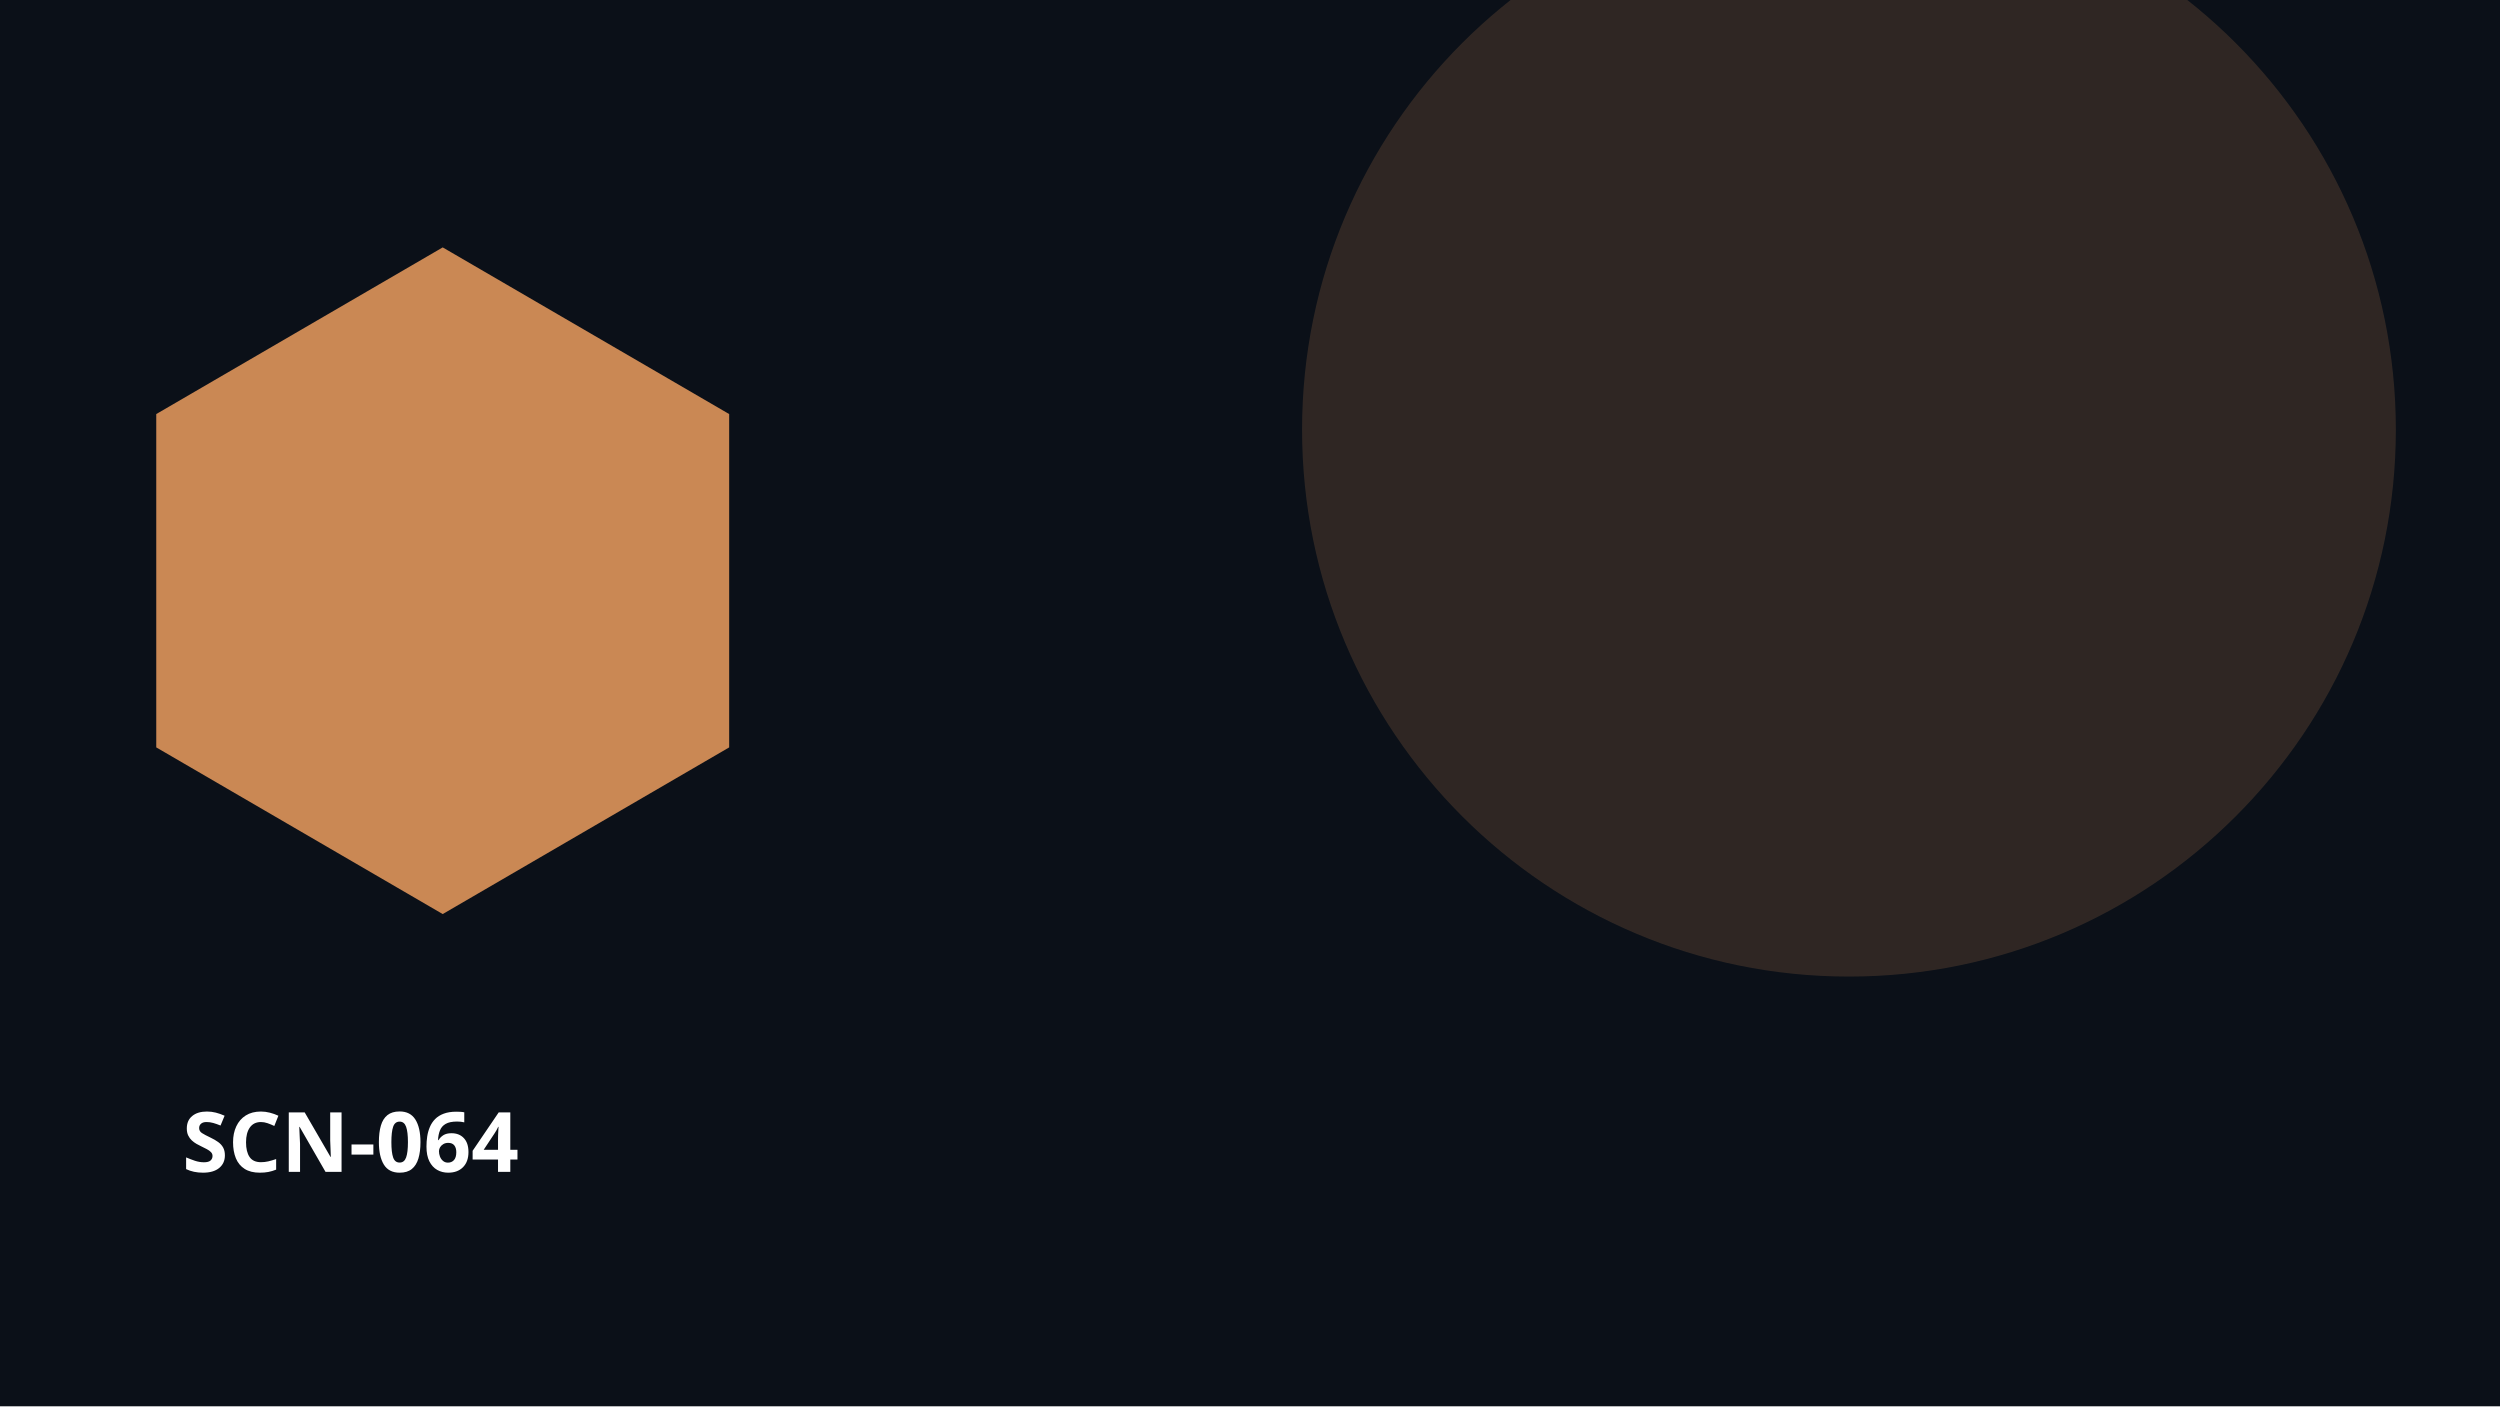
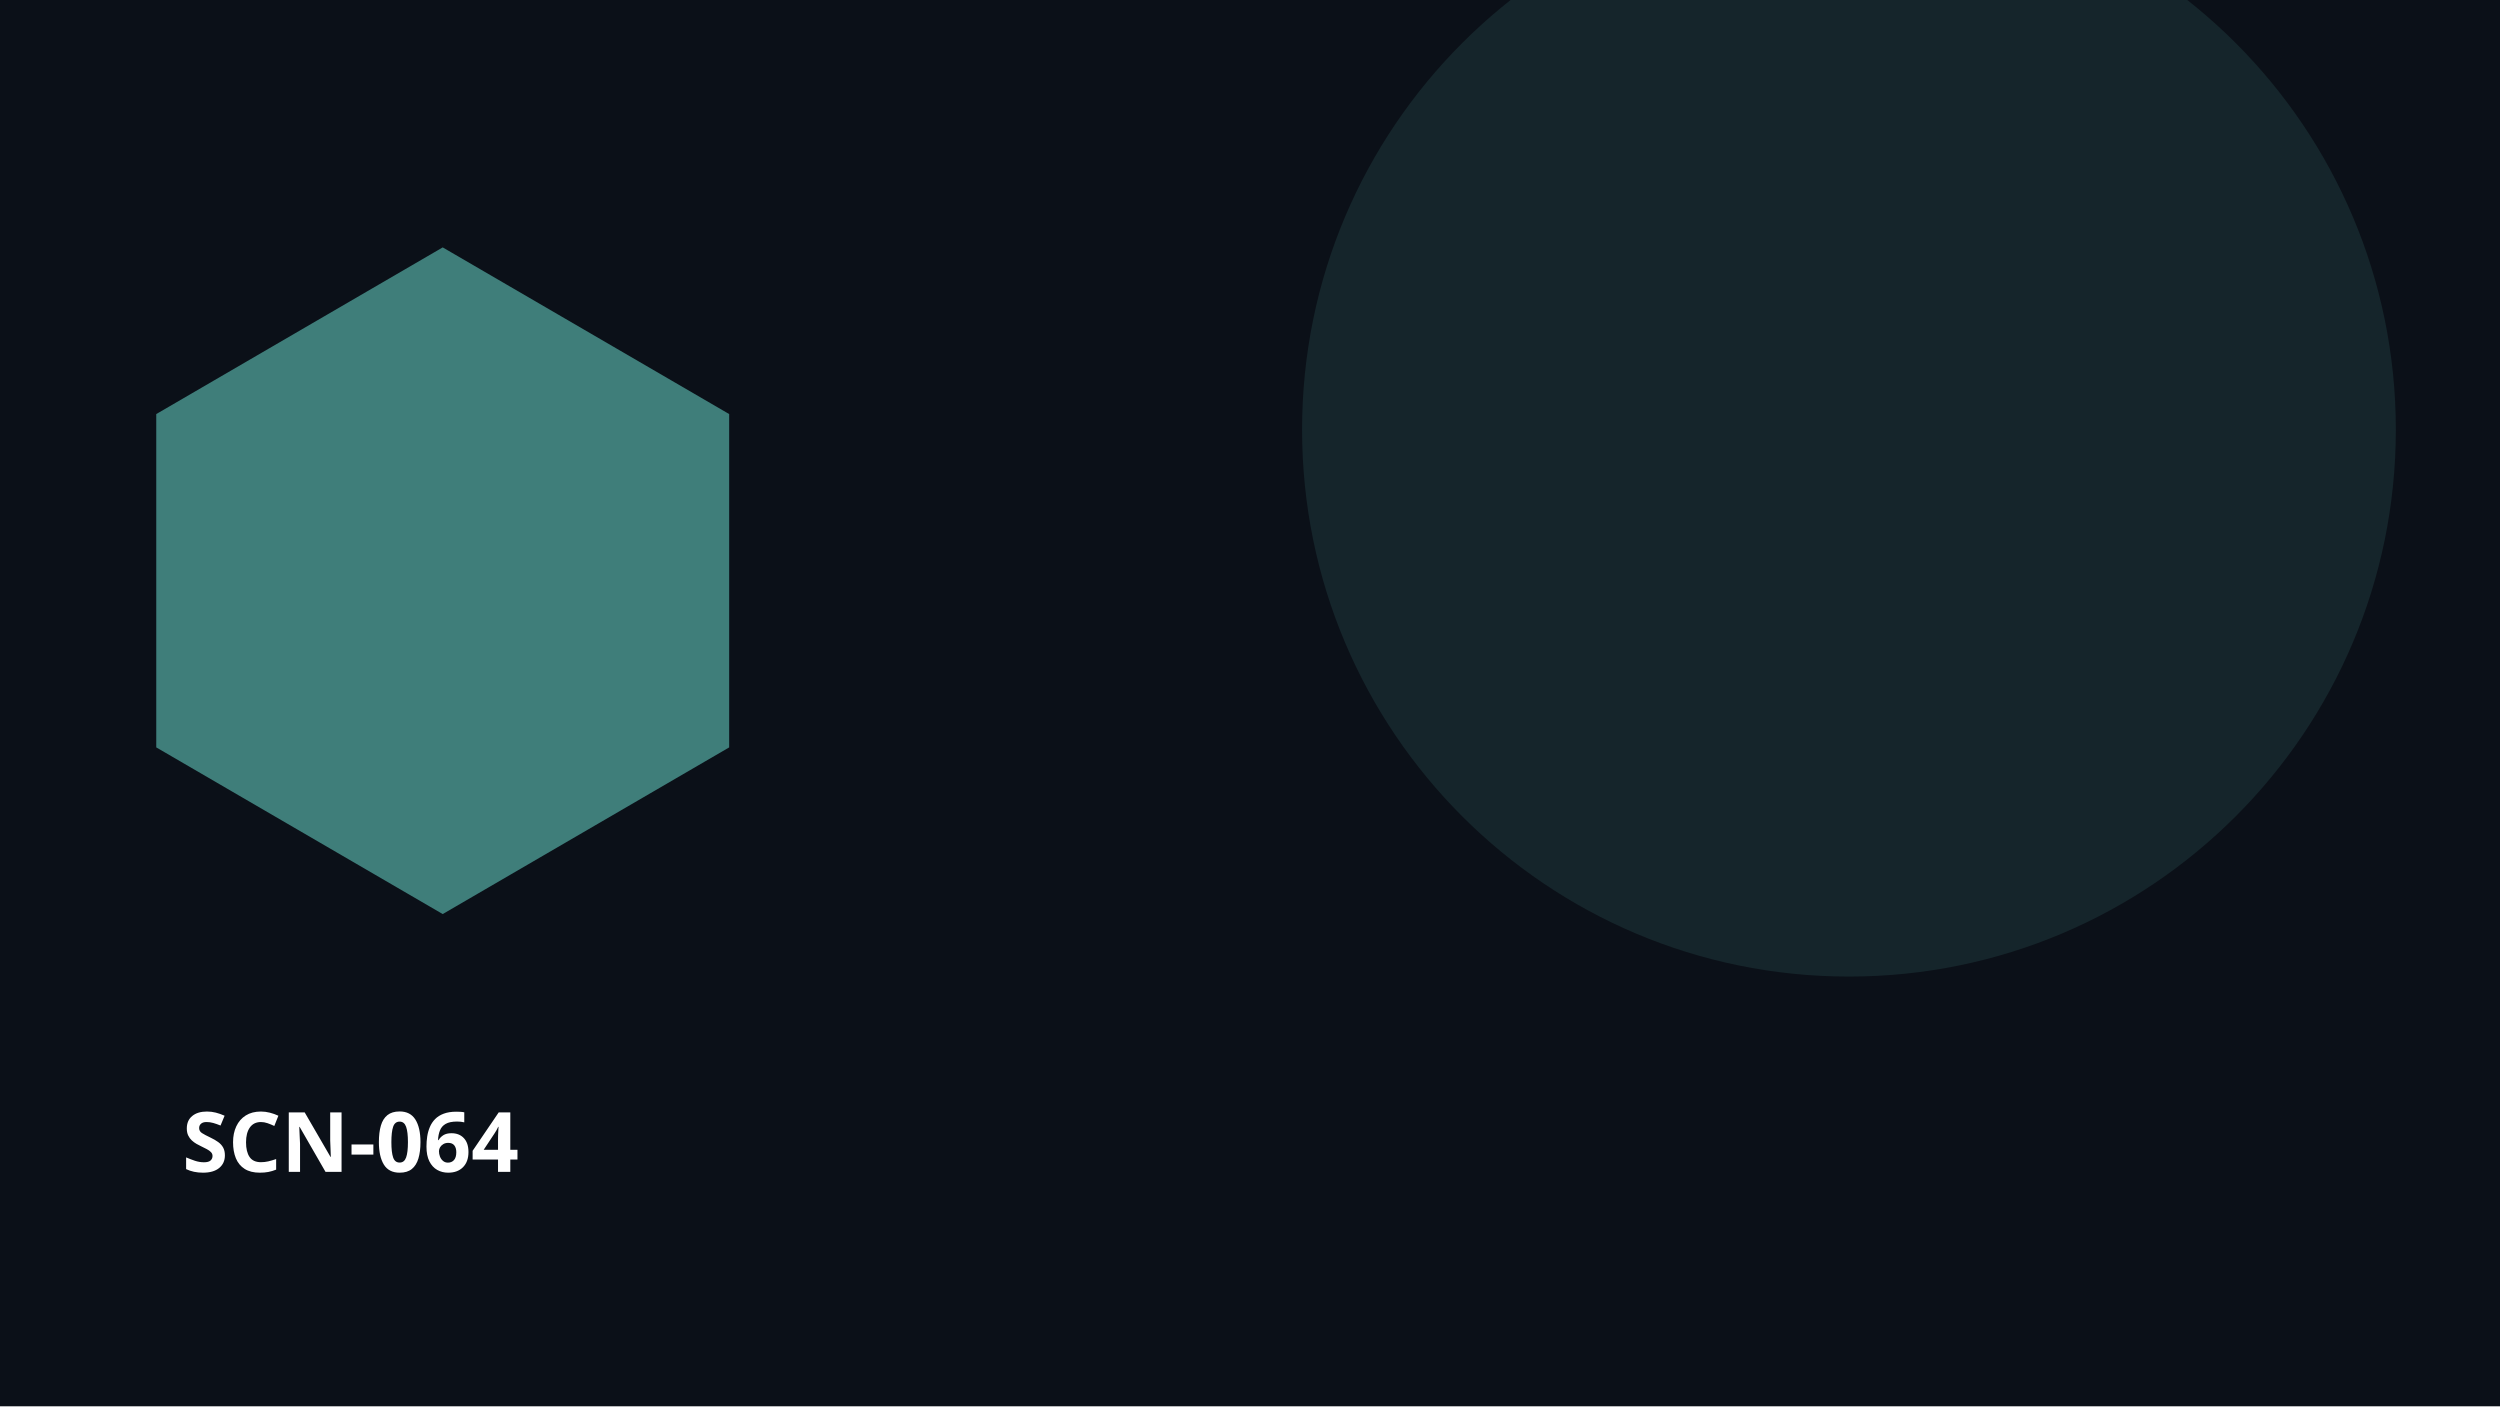
<svg xmlns="http://www.w3.org/2000/svg" viewBox="0 0 960 540">
  <rect width="960" height="540" fill="#0b1018" />
-   <circle cx="710" cy="165" r="210" fill="#f4a261" opacity=".16" />
-   <path d="M170 95l110 64v128l-110 64-110-64V159z" fill="#f4a261" opacity=".82" />
+   <circle cx="710" cy="165" r="210" fill="#4a9690" opacity=".16" />
+   <path d="M170 95l110 64v128l-110 64-110-64V159z" fill="#4a9690" opacity=".82" />
  <text x="70" y="450" fill="#fff" font-family="system-ui" font-size="32" font-weight="700">SCN-064</text>
</svg>
